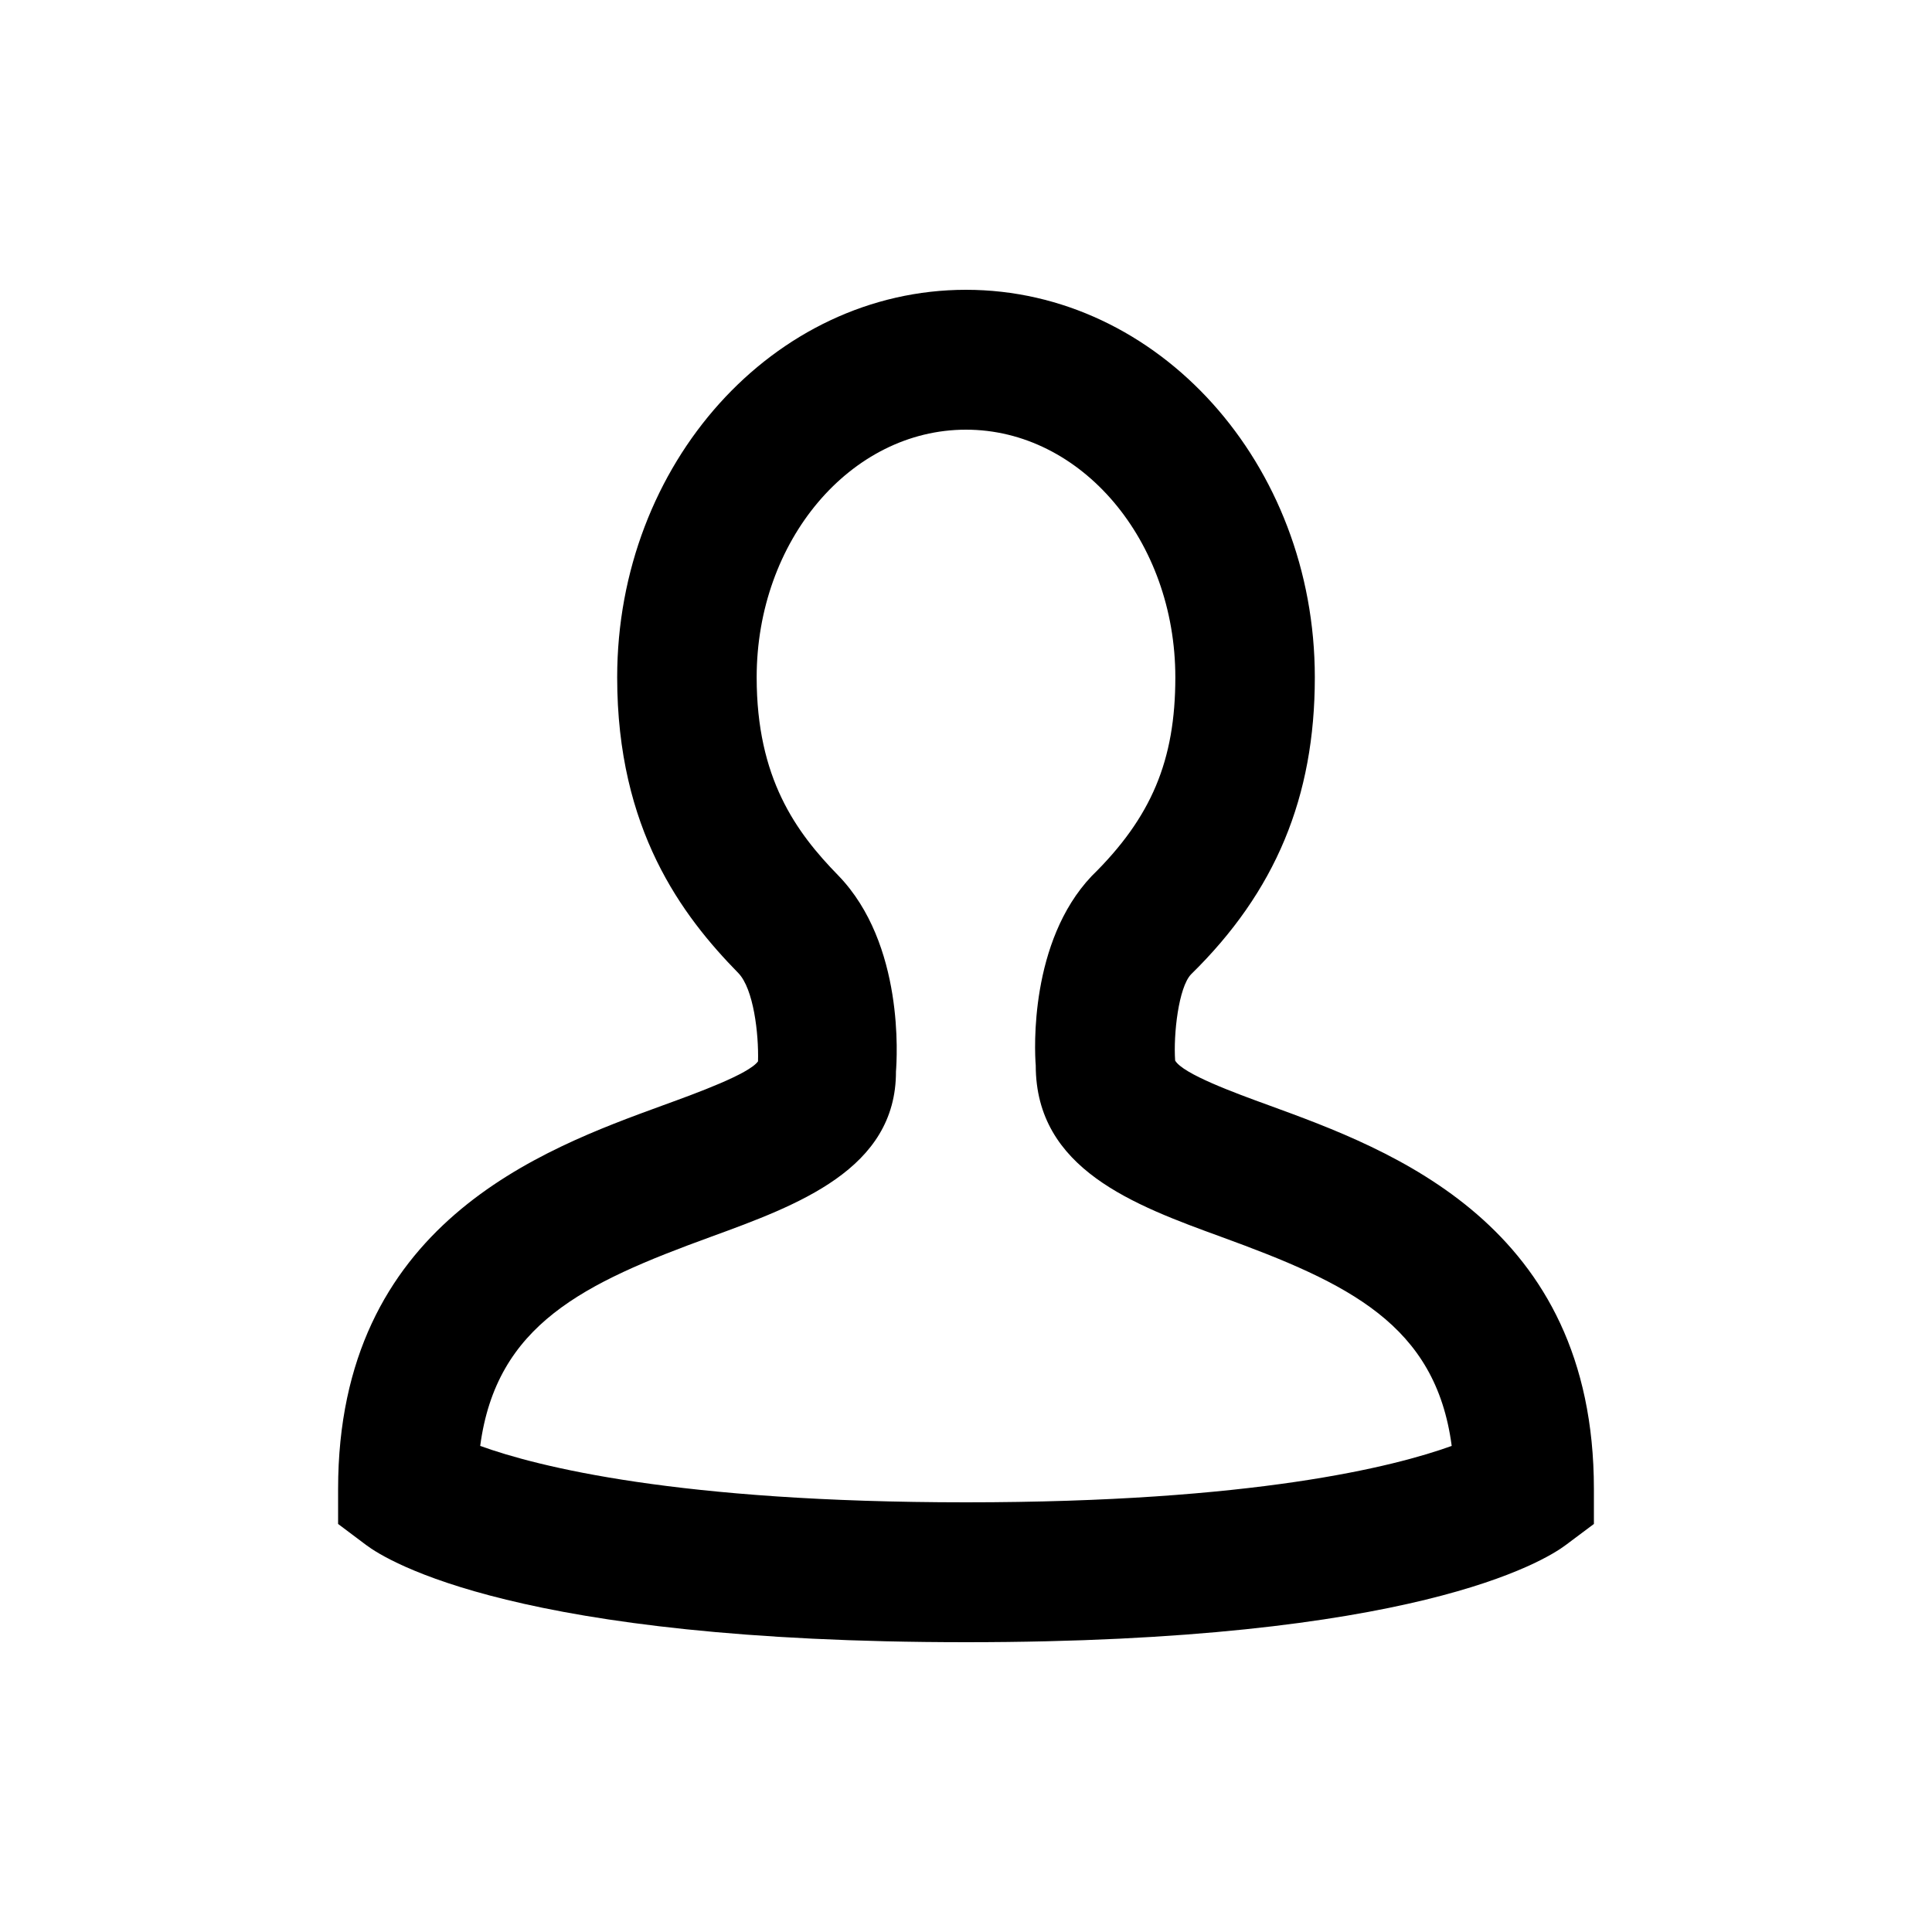
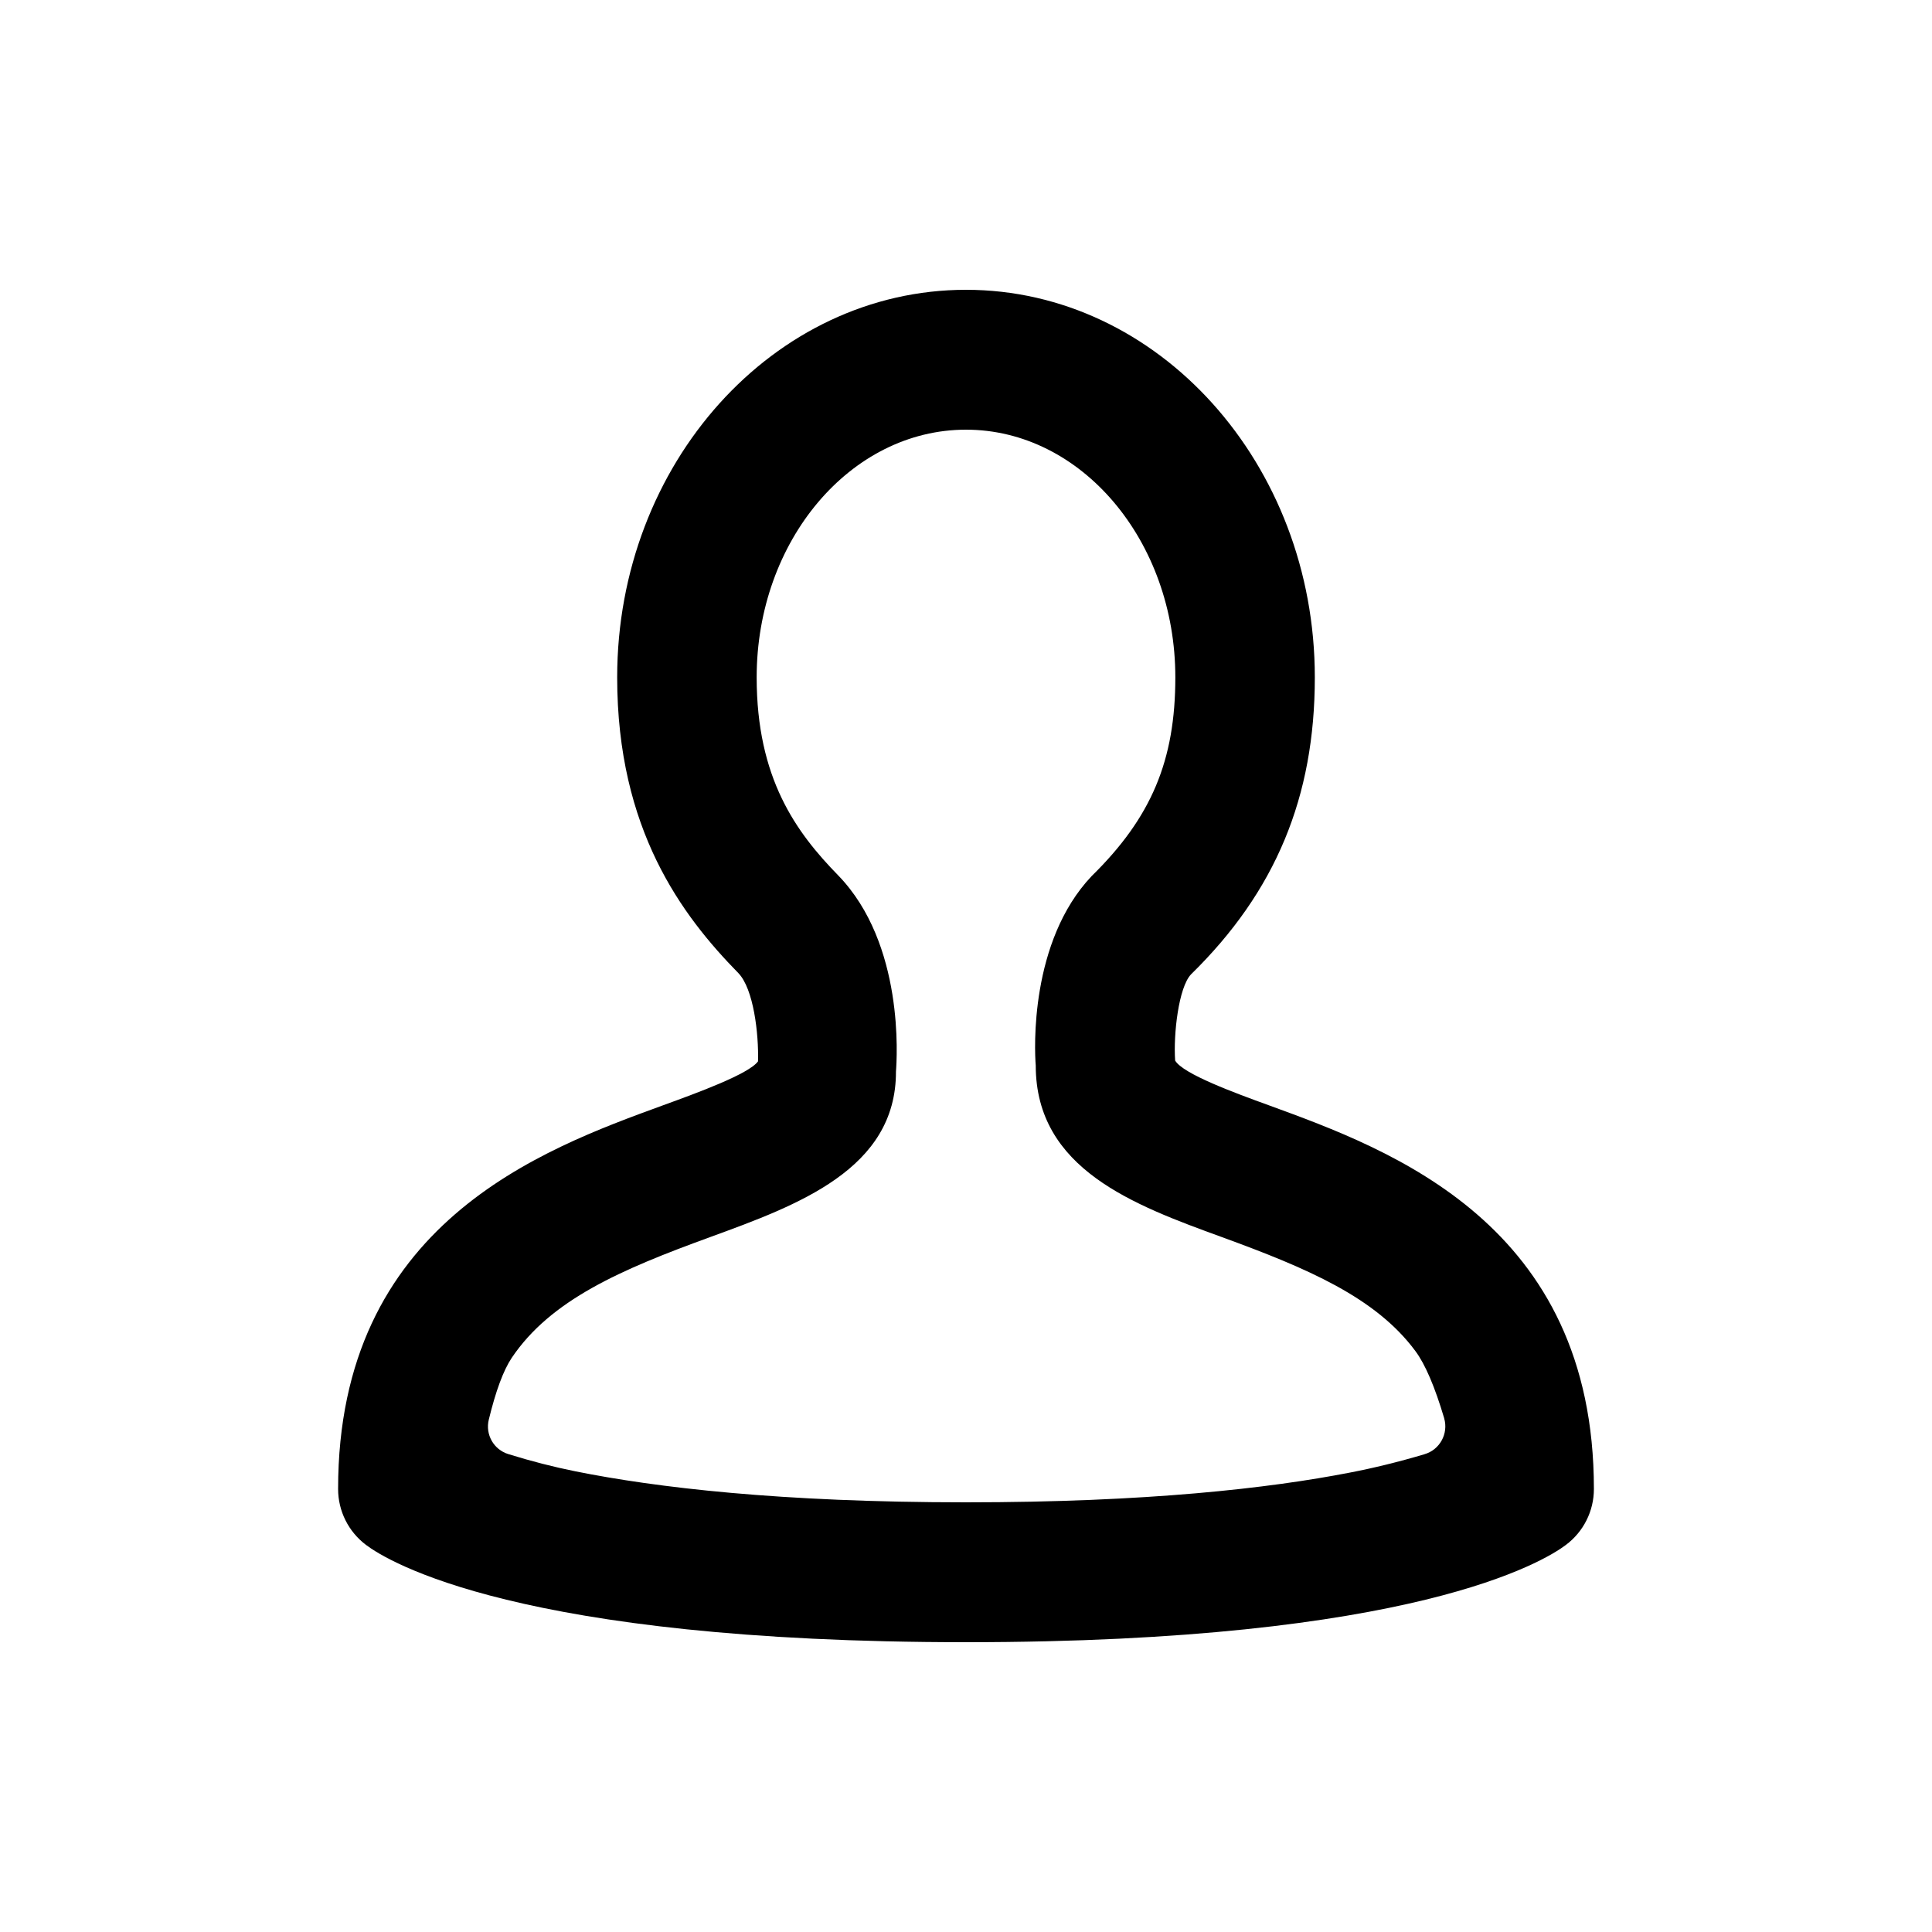
<svg id="user" viewBox="0 0 20 20">
-   <path d="M4.971,14.968 C5.563,15.182 7.016,15.552 10,15.552 C12.983,15.552 14.436,15.182 15.028,14.968 C14.862,13.71 13.957,13.283 12.645,12.805 C11.743,12.476 10.722,12.104 10.722,11.03 C10.708,10.866 10.659,9.747 11.3,9.07 C11.921,8.461 12.167,7.87 12.167,7.012 C12.167,5.598 11.194,4.448 10,4.448 C8.805,4.448 7.833,5.598 7.833,7.012 C7.833,8.055 8.239,8.614 8.677,9.062 C9.365,9.772 9.285,10.959 9.275,11.092 C9.278,12.104 8.256,12.476 7.355,12.805 C6.042,13.283 5.138,13.71 4.971,14.968 M10,17 C5.366,17 4.013,16.162 3.789,15.993 L3.5,15.776 L3.5,15.414 C3.5,12.669 5.603,11.902 6.861,11.443 C7.216,11.314 7.753,11.118 7.847,10.987 C7.855,10.7 7.801,10.237 7.644,10.074 C7.06,9.478 6.389,8.588 6.389,7.012 C6.389,4.8 8.009,3 10,3 C11.99,3 13.611,4.8 13.611,7.012 C13.611,8.252 13.204,9.23 12.329,10.087 C12.201,10.222 12.146,10.705 12.165,10.979 C12.247,11.118 12.783,11.314 13.138,11.443 C14.396,11.902 16.5,12.669 16.5,15.414 L16.5,15.776 L16.21,15.993 C15.986,16.162 14.633,17 10,17" />
+   <path d="M5.956,15.231 C6.786,15.398 8.074,15.552 10,15.552 C11.873,15.552 13.143,15.406 13.975,15.244 C14.22,15.197 14.477,15.134 14.747,15.054 L14.746,15.054 C14.905,15.008 14.996,14.841 14.95,14.682 C14.95,14.682 14.95,14.682 14.95,14.681 C14.853,14.355 14.754,14.123 14.652,13.986 C14.241,13.431 13.537,13.13 12.645,12.805 C11.743,12.476 10.722,12.104 10.722,11.03 C10.708,10.866 10.659,9.747 11.3,9.07 C11.921,8.461 12.167,7.87 12.167,7.012 C12.167,5.598 11.194,4.448 10,4.448 C8.805,4.448 7.833,5.598 7.833,7.012 C7.833,8.055 8.239,8.614 8.677,9.062 C9.365,9.772 9.285,10.959 9.275,11.092 C9.278,12.104 8.256,12.476 7.355,12.805 C6.425,13.143 5.7,13.457 5.297,14.057 C5.211,14.186 5.132,14.399 5.06,14.696 L5.06,14.696 C5.022,14.85 5.111,15.007 5.263,15.053 C5.501,15.127 5.732,15.186 5.956,15.231 Z M3.789,15.993 L3.789,15.993 C3.607,15.856 3.5,15.642 3.5,15.414 L3.5,15.414 C3.5,12.669 5.603,11.902 6.861,11.443 C7.216,11.314 7.753,11.118 7.847,10.987 C7.855,10.7 7.801,10.237 7.644,10.074 C7.06,9.478 6.389,8.588 6.389,7.012 C6.389,4.8 8.009,3 10,3 C11.99,3 13.611,4.8 13.611,7.012 C13.611,8.252 13.204,9.23 12.329,10.087 C12.201,10.222 12.146,10.705 12.165,10.979 C12.247,11.118 12.783,11.314 13.138,11.443 C14.396,11.902 16.5,12.669 16.5,15.414 L16.5,15.414 C16.5,15.642 16.393,15.856 16.21,15.993 L16.21,15.993 C15.986,16.162 14.633,17 10,17 C5.366,17 4.013,16.162 3.789,15.993 Z" />
</svg>
